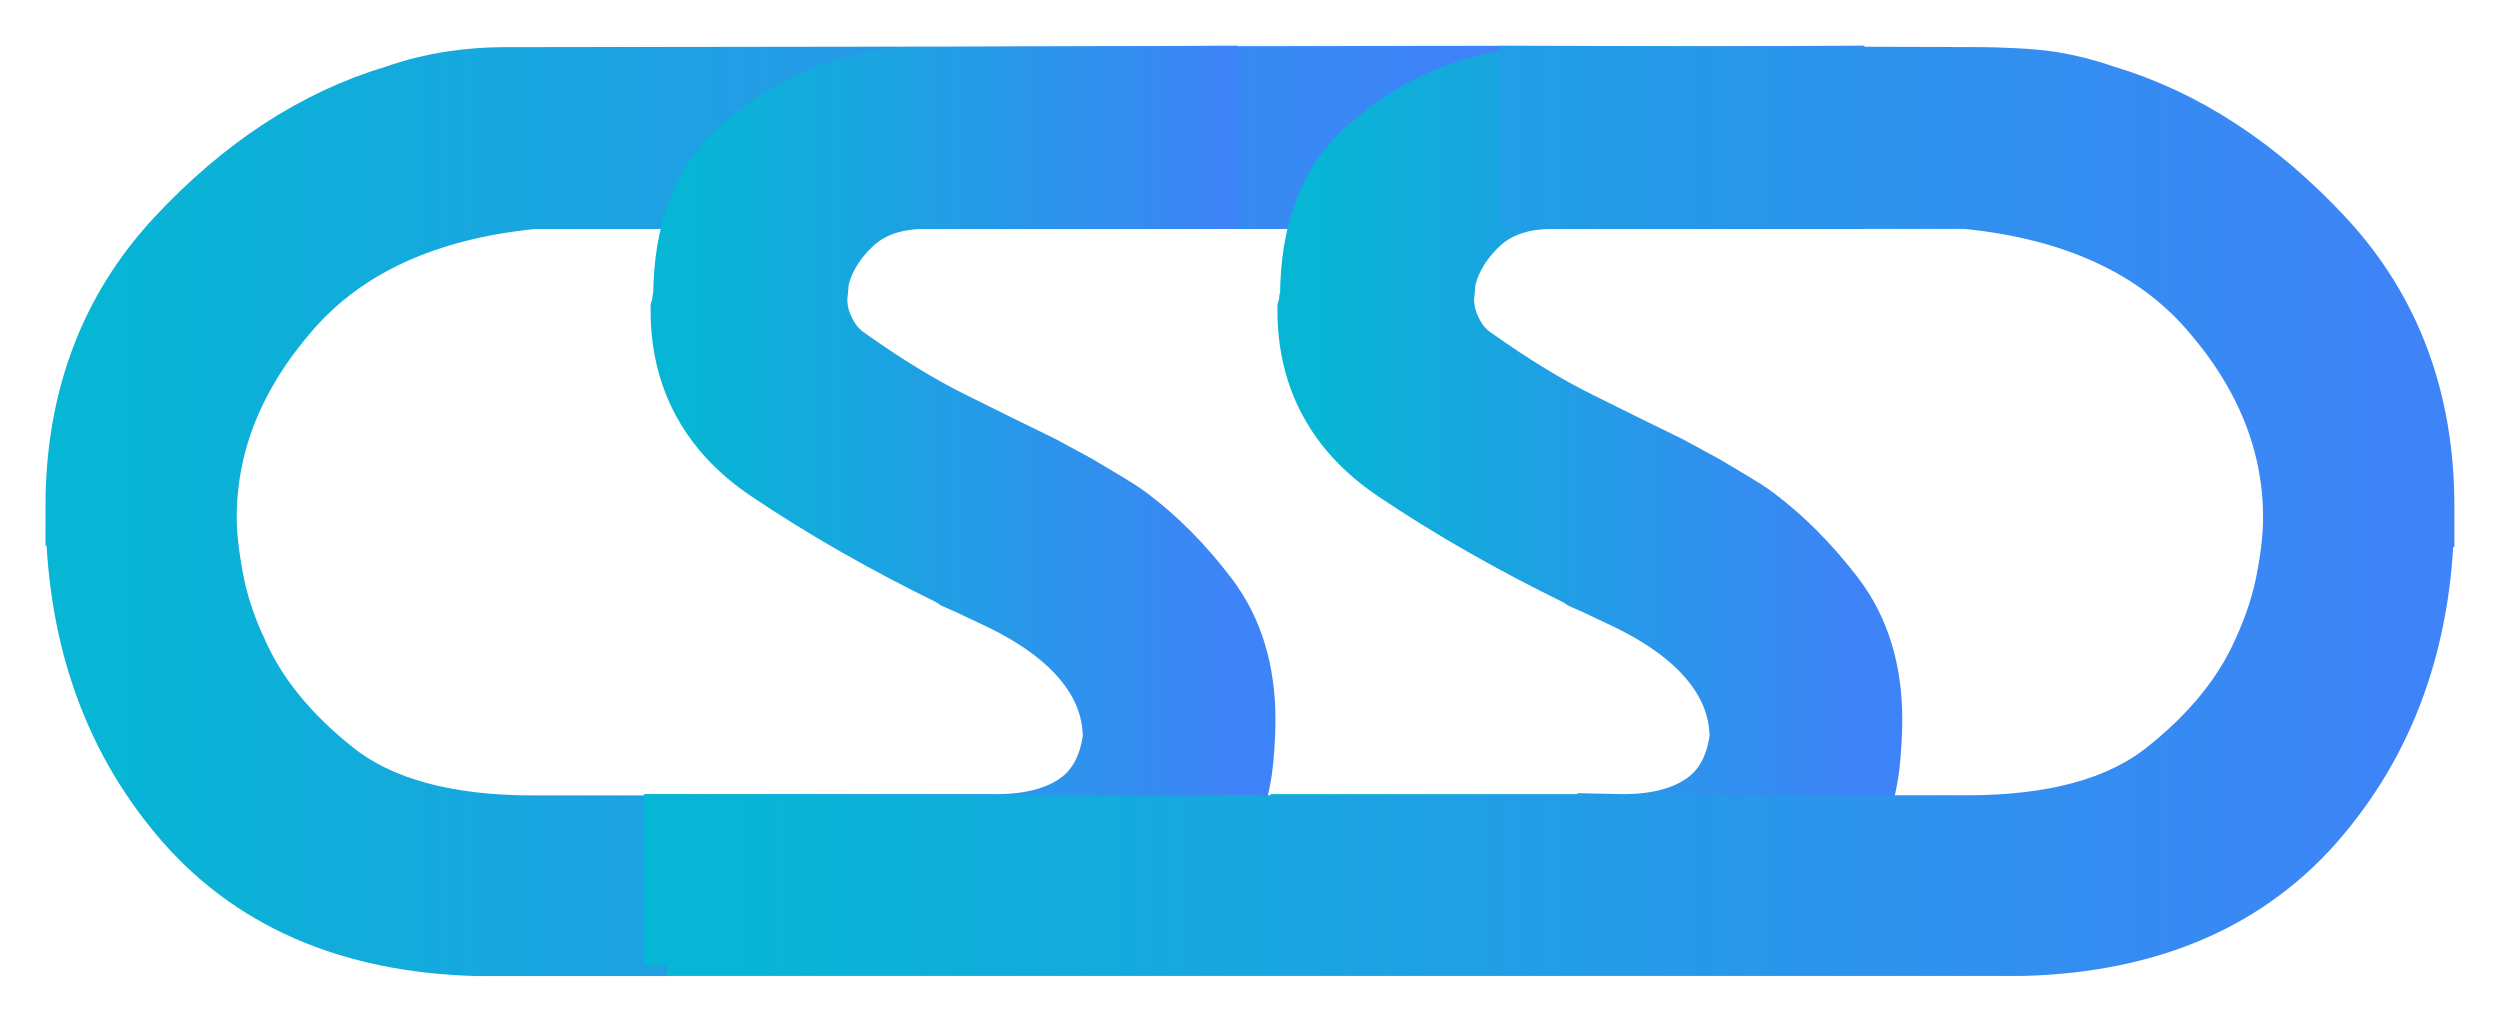
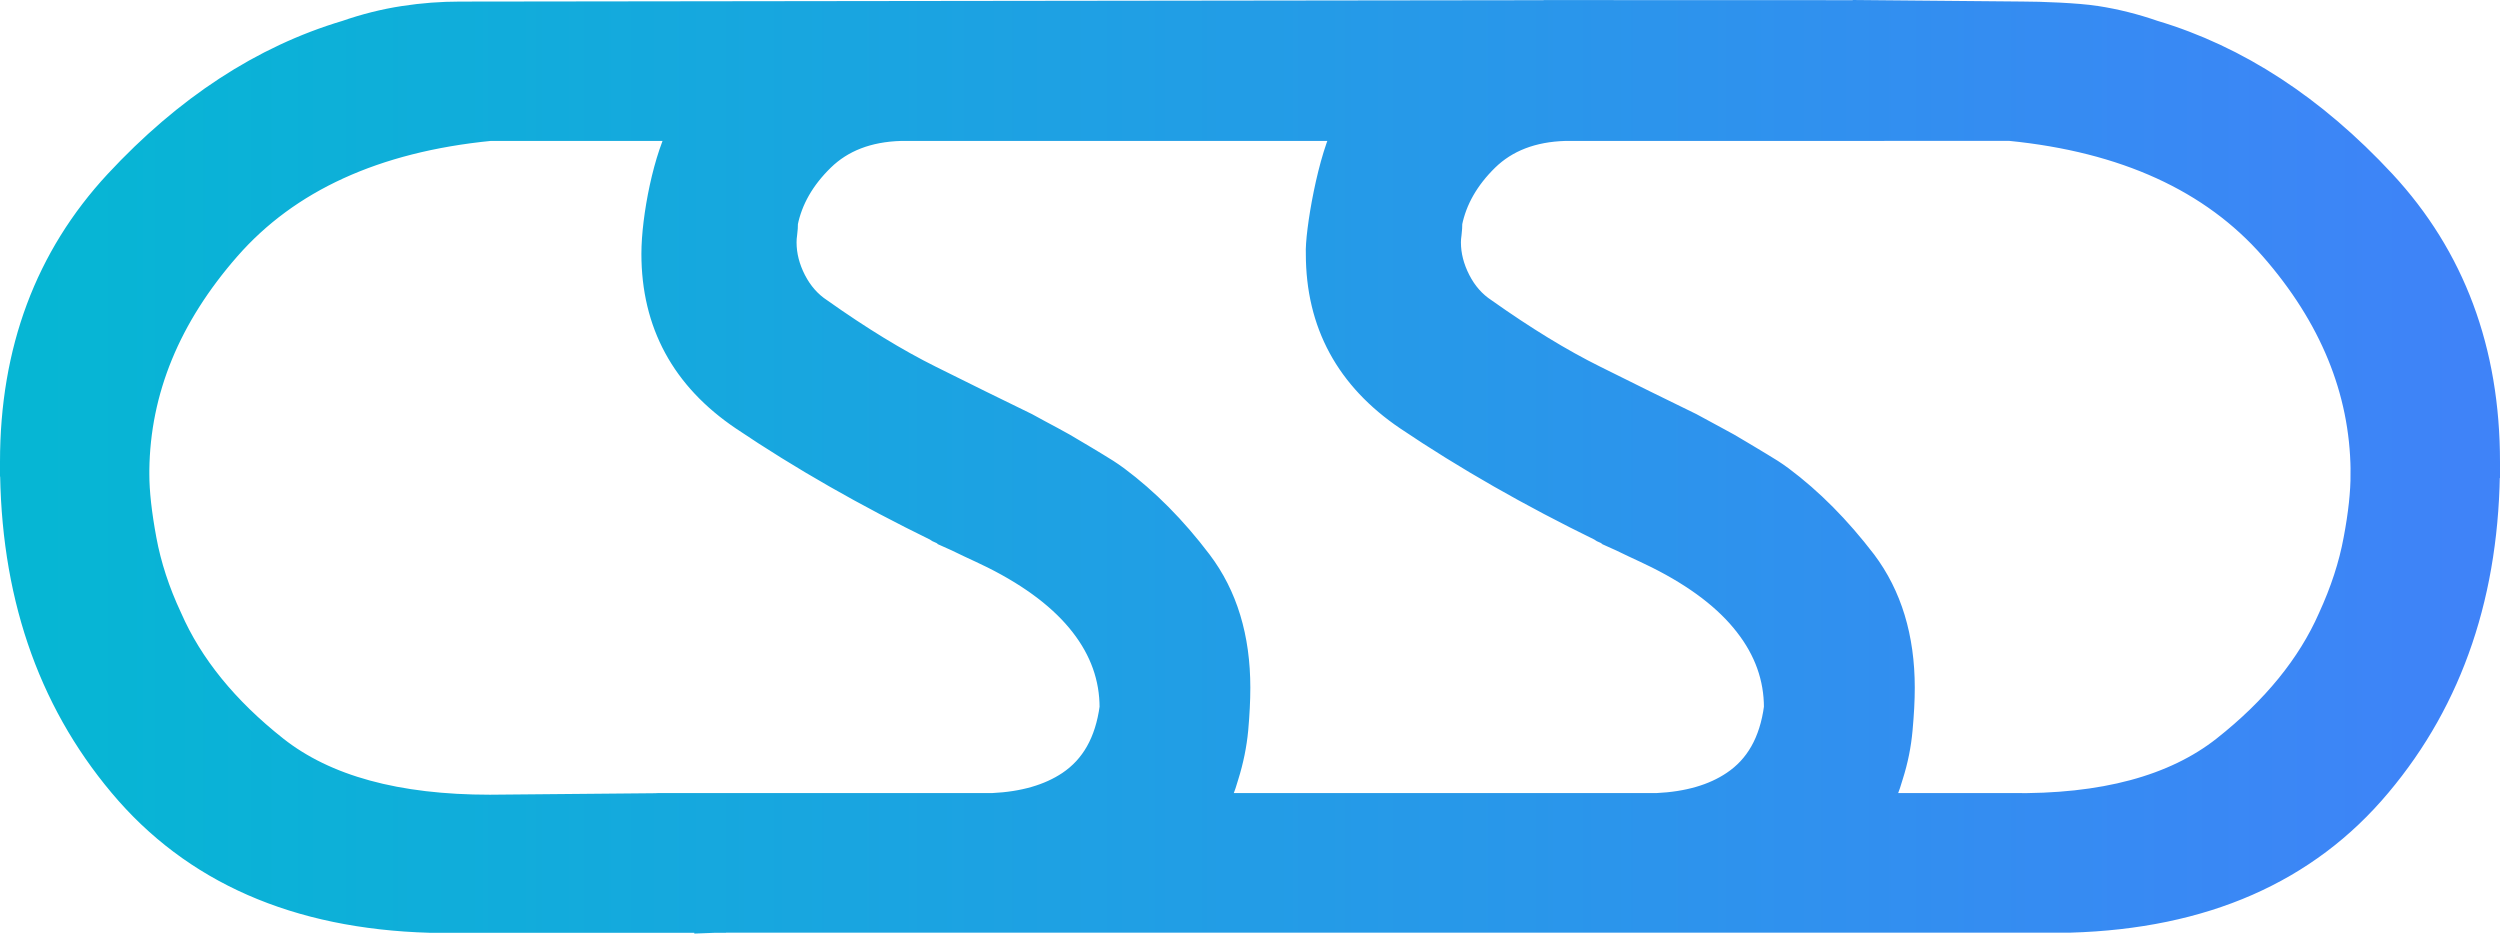
- <svg xmlns="http://www.w3.org/2000/svg" class="flex-shrink-0 w-5 h-5 inline-block mt-[-3px]" viewBox="-31.872 -3.842 64.203 26.304" xml:space="preserve">
-   <defs>
-     <linearGradient id="gradient1" x1="0%" y1="0%" x2="100%" y2="0%">
-       <stop offset="0%" style="stop-color:#06b6d4;stop-opacity:1" />
-       <stop offset="100%" style="stop-color:#3f83f8;stop-opacity:1" />
-     </linearGradient>
-   </defs>
-   <g fill="url(#gradient1)" stroke="url(#gradient1)" stroke-miterlimit="10" stroke-width="2">
-     <path d="m-29.704 9.172c0-2.688 0.839-4.932 2.515-6.739 1.678-1.805 3.52-3.011 5.533-3.612 0.462-0.161 0.926-0.277 1.389-0.348 0.46-0.071 0.912-0.104 1.352-0.104l24.561-0.034v2.704h-23.834c-2.797 0.277-4.925 1.251-6.382 2.914-1.457 1.664-2.199 3.469-2.222 5.412v0.102c0 0.441 0.06 0.972 0.176 1.598s0.321 1.259 0.625 1.908c0.507 1.158 1.368 2.22 2.582 3.179 1.218 0.96 2.957 1.433 5.223 1.433h2.462v2.639h-3.918c-3.215-0.093-5.696-1.18-7.441-3.265-1.748-2.082-2.62-4.668-2.62-7.75v-0.037z" />
-     <path d="m-6.46 17.551c0.97 0.023 1.75-0.159 2.339-0.553 0.59-0.396 0.943-1.018 1.058-1.875 0-0.74-0.243-1.422-0.728-2.045-0.486-0.626-1.214-1.184-2.186-1.67-0.186-0.091-0.378-0.181-0.573-0.271-0.198-0.096-0.397-0.193-0.607-0.283-0.022-0.022-0.054-0.039-0.088-0.05-0.033-0.012-0.065-0.028-0.087-0.051-1.711-0.835-3.277-1.728-4.7-2.688-1.42-0.958-2.132-2.269-2.132-3.937 0.023-0.07 0.035-0.127 0.035-0.175 0-0.045 5e-3 -0.079 0.016-0.104 0.012-0.023 0.018-0.046 0.018-0.069 0-1.605 0.458-2.816 1.373-3.63 0.911-0.816 1.911-1.349 2.997-1.606 0.165-0.047 0.331-0.082 0.505-0.104 0.173-0.026 0.339-0.048 0.503-0.071l7.63-0.034v2.704h-7.145c-0.811 0.023-1.457 0.275-1.941 0.746-0.486 0.474-0.788 1.002-0.904 1.578 0 0.093-6e-3 0.181-0.017 0.262-0.012 0.08-0.017 0.155-0.017 0.224 0 0.325 0.082 0.642 0.242 0.954 0.161 0.313 0.381 0.564 0.658 0.745 0.949 0.672 1.84 1.219 2.672 1.632 0.833 0.417 1.607 0.795 2.324 1.145 0.209 0.112 0.409 0.226 0.607 0.328 0.194 0.102 0.386 0.213 0.573 0.327 0.161 0.096 0.328 0.193 0.503 0.301 0.172 0.102 0.341 0.209 0.501 0.327 0.718 0.536 1.381 1.203 1.997 2.016 0.612 0.807 0.917 1.812 0.917 3.015 0 0.305-0.017 0.632-0.05 1.004-0.035 0.373-0.111 0.745-0.226 1.113-0.253 0.896-0.781 1.714-1.577 2.444-0.799 0.726-2.053 0.811-3.764 0.811h-0.104-0.104-0.034c-0.048 0-0.093-0.011-0.141-0.022-0.045-0.012-0.079-0.012-0.103-0.012l-8.118-0.038v-2.388h7.878z" />
-     <path d="m9.634 17.551c0.971 0.023 1.751-0.159 2.337-0.553 0.594-0.396 0.948-1.018 1.062-1.875 0-0.74-0.243-1.422-0.729-2.045-0.484-0.626-1.213-1.184-2.185-1.67-0.184-0.091-0.377-0.181-0.571-0.271-0.199-0.096-0.398-0.193-0.607-0.283-0.023-0.022-0.055-0.039-0.087-0.05-0.035-0.012-0.066-0.028-0.088-0.051-1.711-0.835-3.277-1.728-4.701-2.688-1.419-0.959-2.131-2.269-2.131-3.937 0.022-0.07 0.034-0.128 0.034-0.175 0-0.045 6e-3 -0.079 0.017-0.104 0.012-0.023 0.017-0.046 0.017-0.069 0-1.605 0.458-2.816 1.371-3.63 0.912-0.816 1.911-1.349 2.999-1.606 0.162-0.048 0.33-0.083 0.505-0.104 0.172-0.026 0.337-0.048 0.5-0.071l7.631-0.034v2.704h-7.144c-0.81 0.023-1.457 0.275-1.942 0.746-0.484 0.474-0.786 1.002-0.903 1.578 0 0.093-6e-3 0.181-0.016 0.262-0.012 0.08-0.018 0.155-0.018 0.224 0 0.325 0.083 0.642 0.243 0.954 0.16 0.313 0.381 0.564 0.658 0.745 0.949 0.672 1.84 1.219 2.674 1.632 0.832 0.417 1.606 0.795 2.322 1.145 0.209 0.112 0.412 0.226 0.605 0.328 0.197 0.102 0.389 0.213 0.576 0.327 0.158 0.096 0.327 0.193 0.502 0.301 0.174 0.102 0.343 0.209 0.502 0.327 0.717 0.536 1.377 1.203 2 2.016 0.607 0.807 0.914 1.812 0.914 3.015 0 0.305-0.018 0.632-0.052 1.004-0.033 0.373-0.107 0.745-0.225 1.113-0.255 0.897-0.785 1.715-1.576 2.445-0.803 0.726-2.054 0.811-3.766 0.811h-0.107-0.102-0.035c-0.044 0-0.088-0.011-0.14-0.022-0.044-0.012-0.078-0.012-0.102-0.012l-8.119-0.038v-2.388h7.877z" />
-     <path d="m30.159 9.208c0 3.083-0.87 5.669-2.62 7.749-1.743 2.084-4.225 3.17-7.441 3.264h-33.84v-2.639h32.384c2.264 0 4.004-0.473 5.222-1.432 1.214-0.957 2.078-2.02 2.586-3.174 0.299-0.651 0.507-1.286 0.622-1.912 0.119-0.626 0.174-1.156 0.174-1.598v-0.102c-0.023-1.943-0.762-3.748-2.218-5.412-1.458-1.663-3.592-2.637-6.386-2.914h-11.012v-2.704l11.313 0.034c0.441 0 1.319 0.033 1.777 0.104 0.462 0.071 0.926 0.187 1.389 0.348 2.013 0.601 3.861 1.807 5.538 3.612 1.676 1.807 2.513 4.051 2.513 6.739v0.037z" />
-   </g>
+ <svg xmlns="http://www.w3.org/2000/svg" class="flex-shrink-0 w-5 h-5 inline-block mt-[-3px]" x="0px" y="0px" width="943.418px" height="352.303px" viewBox="22.918 306.324 943.418 352.303" enable-background="new 22.918 306.324 943.418 352.303" xml:space="preserve">
+ -    <defs>
+ -        <linearGradient id="gradient1" x1="0%" y1="0%" x2="100%" y2="0%">
+ -            <stop offset="0%" style="stop-color:#06b6d4;stop-opacity:1" />
+ -            <stop offset="100%" style="stop-color:#3f83f8;stop-opacity:1" />
+ -        </linearGradient>
+ -    </defs>
+   <path fill="url(#gradient1)" stroke="url(#gradient1)" stroke-width="11" stroke-miterlimit="10" d="M921.696,375.703  c-26.121-28.114-54.904-46.897-86.258-56.259c-7.213-2.507-14.44-4.314-21.635-5.42c-7.135-1.106-20.81-1.62-27.678-1.62  l-58.556-0.53v0.017l-121.595-0.038c-0.127,0.018-0.255,0.028-0.383,0.045l-409.128,0.523c-6.854,0-13.895,0.515-21.059,1.62  c-7.212,1.106-14.438,2.912-21.635,5.42c-31.354,9.361-60.044,28.146-86.18,56.259c-26.105,28.146-39.173,63.098-39.173,104.964  v0.002h0.015v0.576c0,48.004,13.582,88.281,40.81,120.711c27.178,32.476,65.821,49.405,115.896,50.854h103.544l-0.022-0.05h1.768  v0.137l3.601-0.137h510.084c50.089-1.463,88.748-18.379,115.896-50.838c27.258-32.398,40.809-72.676,40.809-120.695v-0.001h0.017  v-0.576C960.836,438.8,947.8,403.848,921.696,375.703z M554.389,463.441c22.18,14.951,46.571,28.86,73.221,41.866  c0.344,0.357,0.826,0.607,1.371,0.793c0.498,0.173,0.996,0.438,1.355,0.779c3.254,1.402,6.353,2.912,9.452,4.408  c3.022,1.403,6.03,2.803,8.896,4.221c15.138,7.571,26.494,16.263,34.033,26.013c7.568,9.703,11.354,20.326,11.354,31.852  c-1.774,13.348-7.289,23.037-16.541,29.205c-7.665,5.153-17.469,7.968-29.369,8.529H480.21c1.967-3.987,3.554-8.087,4.743-12.3  c1.792-5.731,2.976-11.526,3.521-17.336c0.513-5.795,0.777-10.887,0.777-15.639c0-18.736-4.75-34.391-14.282-46.959  c-9.595-12.664-19.921-23.051-31.104-31.4c-2.492-1.838-5.125-3.505-7.804-5.094c-2.726-1.681-5.327-3.191-7.835-4.688  c-2.912-1.776-5.903-3.504-8.925-5.094c-3.084-1.588-6.199-3.363-9.454-5.107c-11.168-5.452-23.223-11.34-36.197-17.834  c-12.959-6.435-26.837-14.953-41.618-25.42c-4.313-2.82-7.741-6.729-10.249-11.604c-2.492-4.858-3.769-9.797-3.769-14.858  c0-1.075,0.077-2.243,0.265-3.489c0.171-1.262,0.266-2.632,0.266-4.081c1.807-8.971,6.51-17.195,14.08-24.578  c7.529-7.328,17.578-11.252,30.189-11.618h169.459c-6.67,11.347-11.481,40.877-11.076,48.112  C521.198,428.099,532.286,448.503,554.389,463.441z M270.243,611.157l-62.426,0.565c-35.294,0-62.38-7.367-81.351-22.319  c-18.909-14.938-32.32-31.479-40.217-49.517c-4.734-10.107-7.929-19.967-9.734-29.717s-2.741-18.021-2.741-24.89v-1.589  c0.358-30.265,11.915-58.377,34.608-84.295c22.694-25.903,55.839-41.074,99.404-45.389h73.777  c-6.68,11.347-11.106,34.794-11.101,48.112c0,25.979,11.09,46.398,33.207,61.321c22.164,14.951,46.556,28.86,73.205,41.866  c0.342,0.357,0.84,0.607,1.354,0.793c0.529,0.173,1.027,0.438,1.37,0.779c3.271,1.402,6.371,2.912,9.455,4.408  c3.037,1.403,6.028,2.803,8.925,4.221c15.139,7.571,26.479,16.263,34.048,26.013c7.554,9.703,11.339,20.326,11.339,31.852  c-1.791,13.348-7.29,23.037-16.479,29.205c-7.705,5.153-17.517,7.968-29.409,8.529H271.355L270.243,611.157z M915.448,485.261  c0,6.886-0.856,15.141-2.711,24.891c-1.792,9.75-5.032,19.64-9.688,29.778c-7.912,17.976-21.369,34.532-40.279,49.438  c-18.971,14.937-46.072,22.304-81.336,21.738h-50.526c1.972-3.986,3.567-8.086,4.766-12.3c1.838-5.731,2.989-11.526,3.504-17.336  c0.529-5.795,0.811-10.887,0.811-15.639c0-18.736-4.783-34.391-14.236-46.959c-9.704-12.664-19.983-23.051-31.151-31.4  c-2.477-1.838-5.107-3.505-7.818-5.094c-2.726-1.681-5.356-3.191-7.817-4.688c-2.914-1.776-5.905-3.504-8.974-5.094  c-3.006-1.588-6.168-3.363-9.422-5.107c-11.151-5.452-23.209-11.34-36.168-17.834c-12.99-6.435-26.867-14.953-41.647-25.42  c-4.314-2.82-7.757-6.729-10.248-11.604c-2.492-4.858-3.785-9.797-3.785-14.858c0-1.075,0.093-2.243,0.279-3.489  c0.155-1.262,0.25-2.632,0.25-4.081c1.821-8.971,6.524-17.195,14.063-24.578c7.555-7.336,17.631-11.262,30.248-11.62h114.955v-0.016  h52.918c43.52,4.315,76.758,19.486,99.467,45.388c22.678,25.918,34.188,54.031,34.547,84.295V485.261z" />
</svg>
